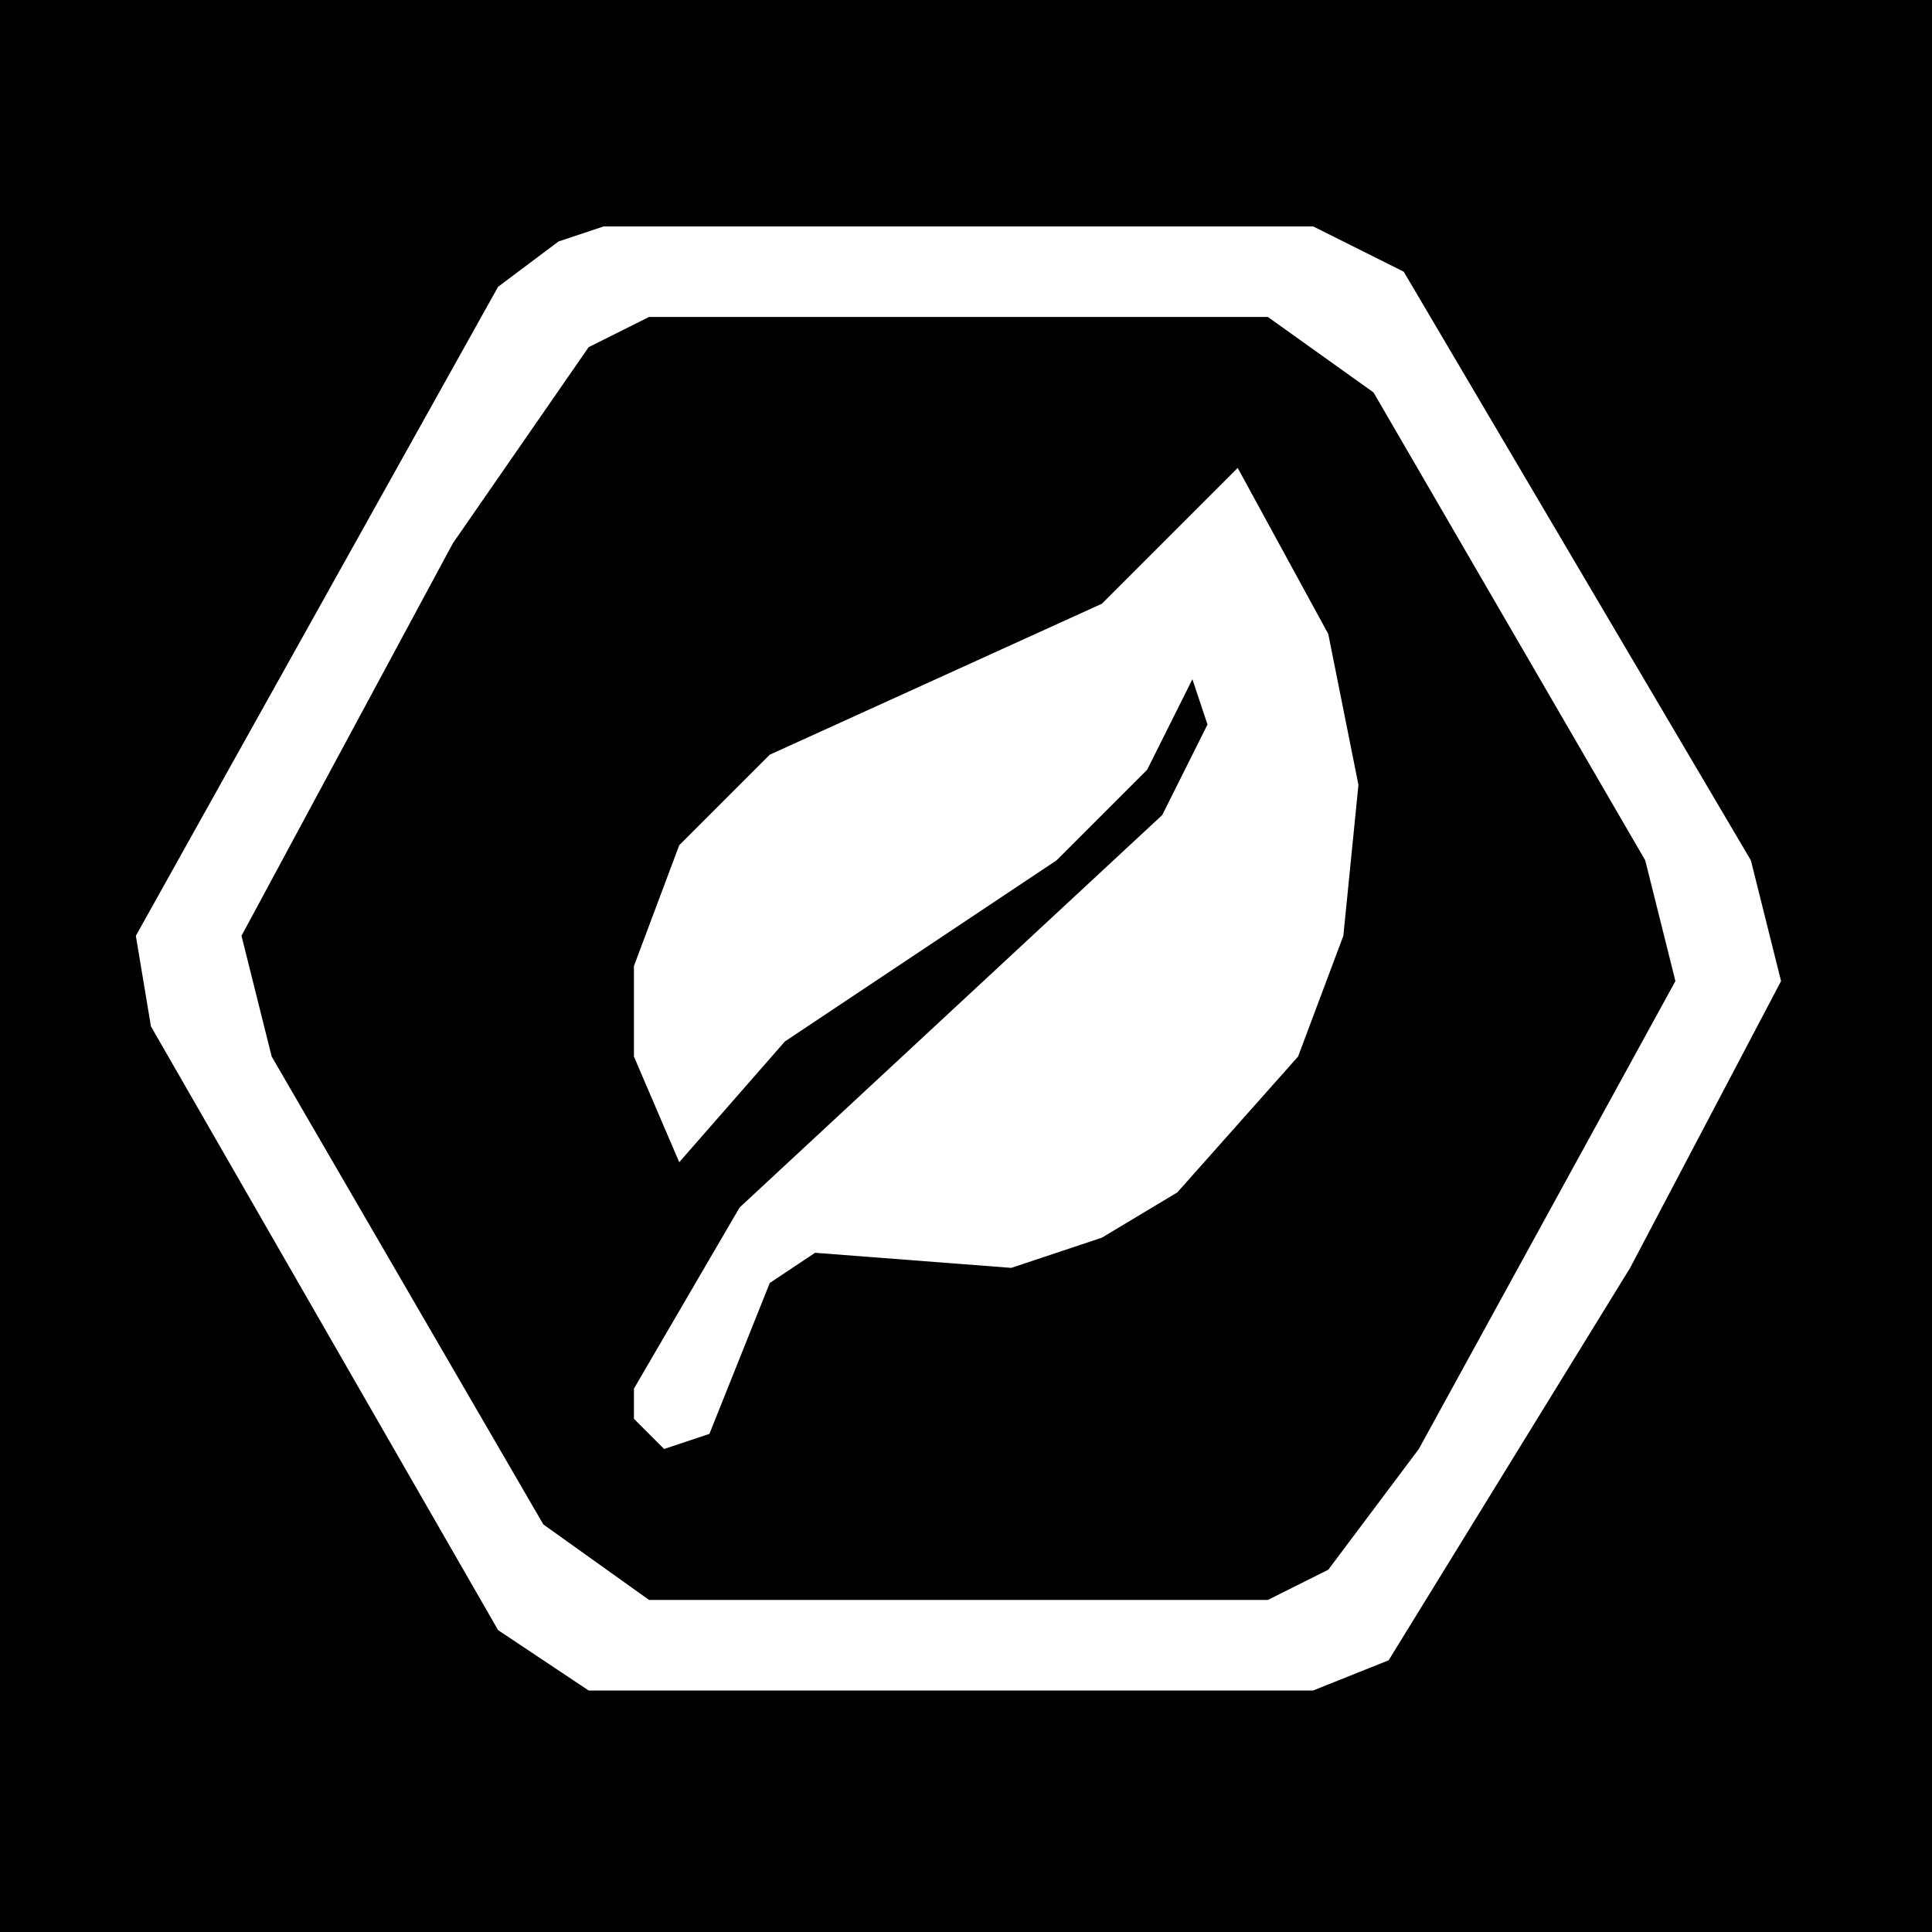
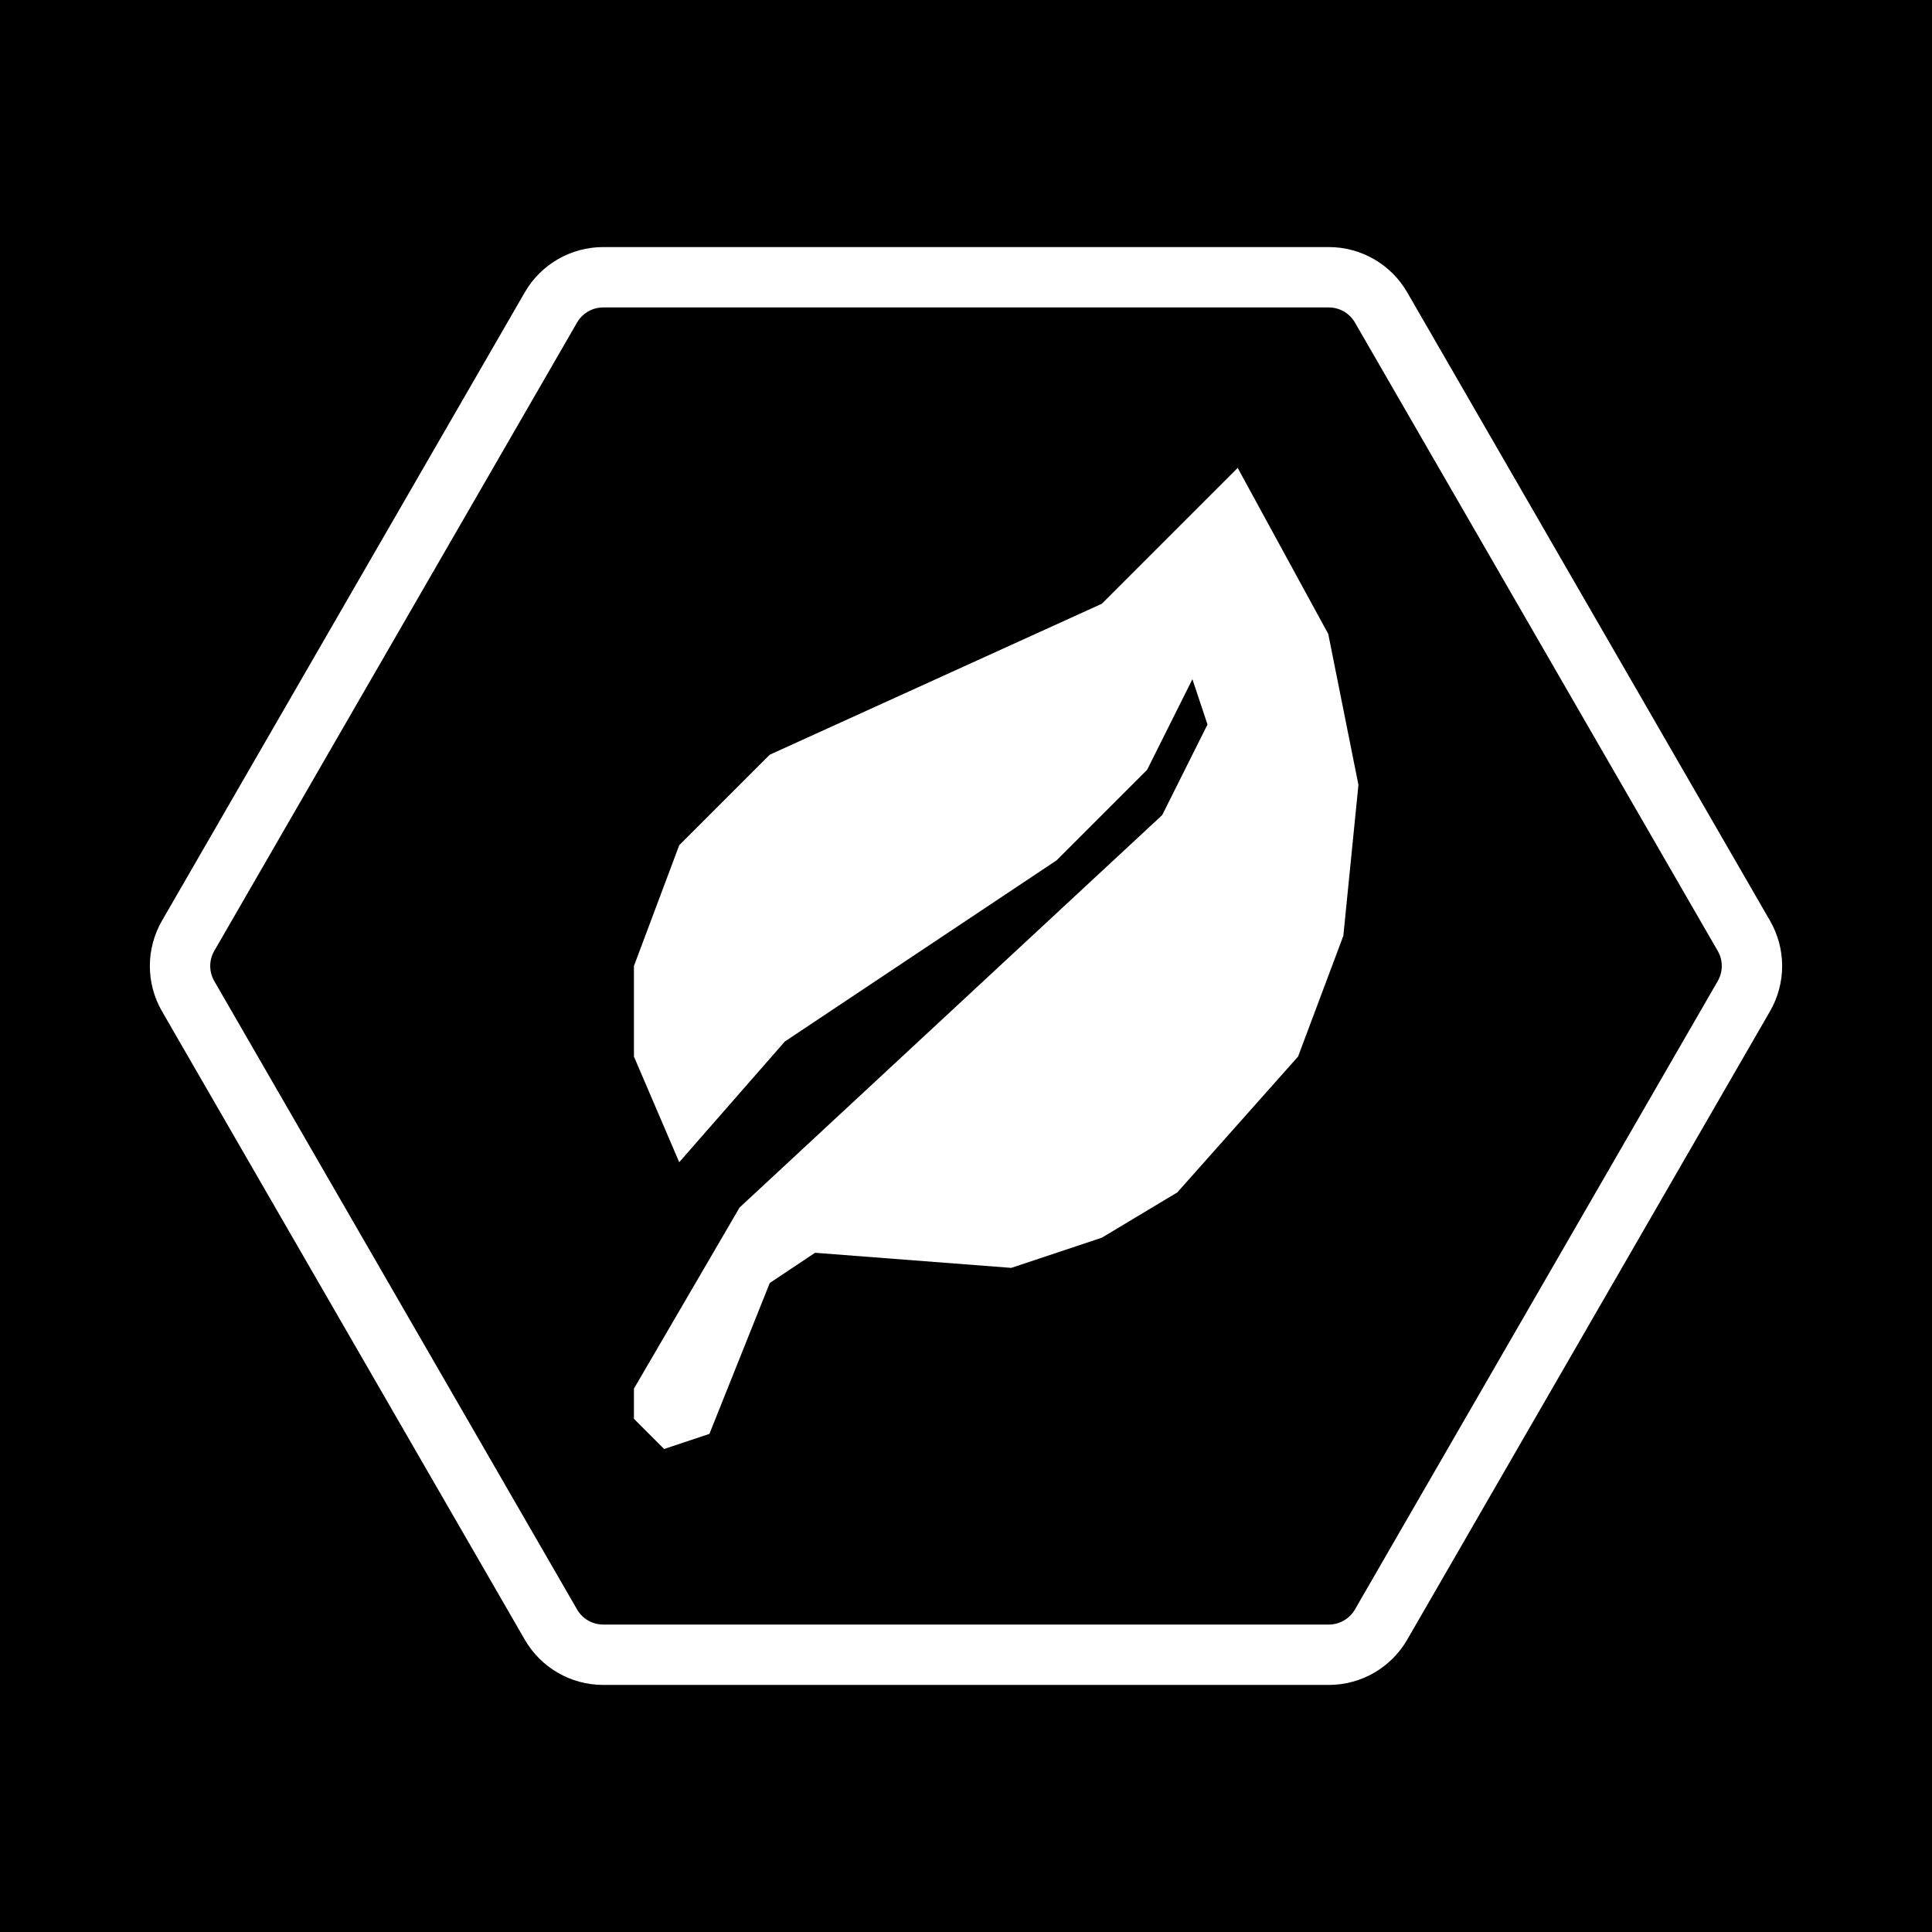
- <svg xmlns="http://www.w3.org/2000/svg" width="128" height="128" viewBox="0 0 128 128" shape-rendering="geometricPrecision">
+ <svg xmlns="http://www.w3.org/2000/svg" width="128" height="128" viewBox="0 0 128 128" role="img" aria-label="agricultural">
  <rect width="128" height="128" fill="#000" />
-   <path d="M 37 16 L 33 19 L 9 62 L 10 68 L 33 108 L 39 112 L 87 112 L 92 110 L 108 84 L 118 65 L 116 57 L 93 18 L 87 15 L 40 15 Z M 39 23 L 43 21 L 84 21 L 91 26 L 109 57 L 111 65 L 94 96 L 88 104 L 84 106 L 43 106 L 36 101 L 18 70 L 16 62 L 30 36 Z M 82 31 L 73 40 L 51 50 L 45 56 L 42 64 L 42 70 L 45 77 L 52 69 L 70 57 L 76 51 L 79 45 L 80 48 L 77 54 L 49 80 L 42 92 L 42 94 L 44 96 L 47 95 L 51 85 L 54 83 L 67 84 L 73 82 L 78 79 L 86 70 L 89 62 L 90 52 L 88 42 Z" fill="#fff" fill-rule="evenodd" />
+   <path fill="#fff" fill-rule="evenodd" d="M 34.768 108.631 L 10.732 67 A 6 6 0 0 1 10.732 61 L 34.768 19.369 A 6 6 0 0 1 39.964 16.369 L 88.036 16.369 A 6 6 0 0 1 93.232 19.369 L 117.268 61 A 6 6 0 0 1 117.268 67 L 93.232 108.631 A 6 6 0 0 1 88.036 111.631 L 39.964 111.631 A 6 6 0 0 1 34.768 108.631 Z        M 38.232 106.631 L 14.196 65 A 2 2 0 0 1 14.196 63 L 38.232 21.369 A 2 2 0 0 1 39.964 20.369 L 88.036 20.369 A 2 2 0 0 1 89.768 21.369 L 113.804 63 A 2 2 0 0 1 113.804 65 L 89.768 106.631 A 2 2 0 0 1 88.036 107.631 L 39.964 107.631 A 2 2 0 0 1 38.232 106.631 Z        M 82 31 L 73 40 L 51 50 L 45 56 L 42 64 L 42 70 L 45 77 L 52 69 L 70 57 L 76 51 L 79 45 L 80 48 L 77 54 L 49 80 L 42 92 L 42 94 L 44 96 L 47 95 L 51 85 L 54 83 L 67 84 L 73 82 L 78 79 L 86 70 L 89 62 L 90 52 L 88 42 Z" />
</svg>
